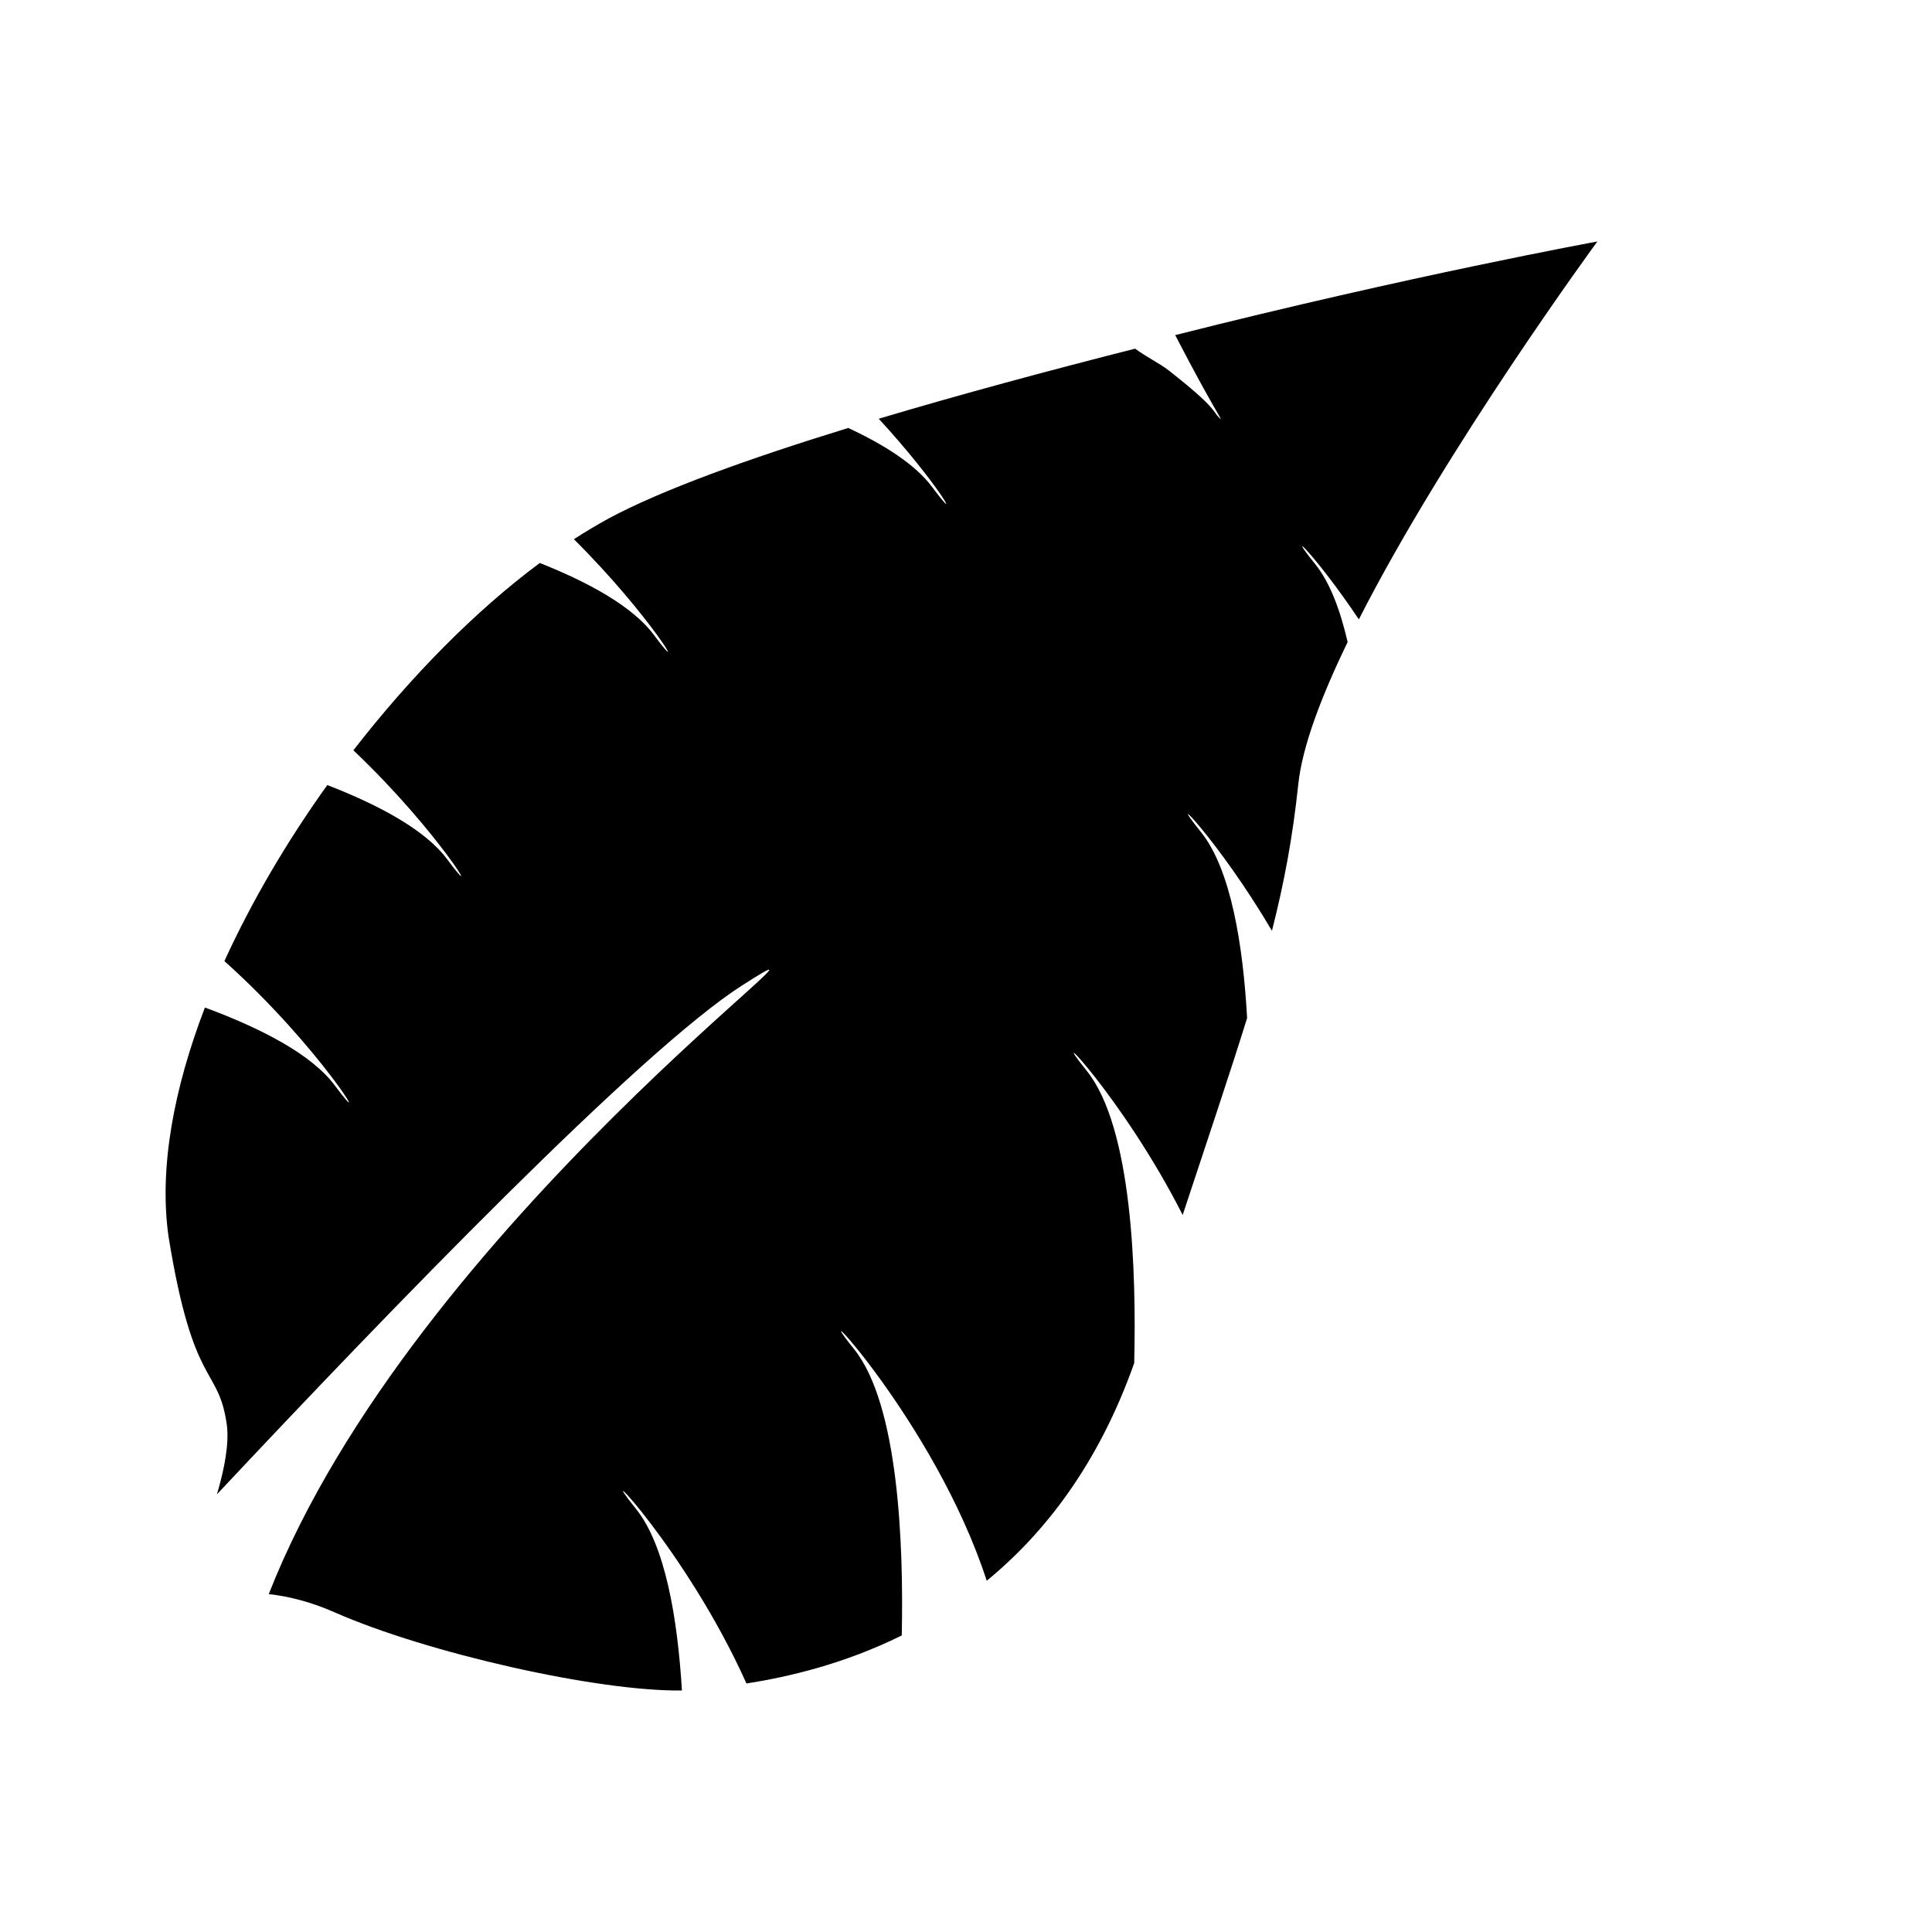
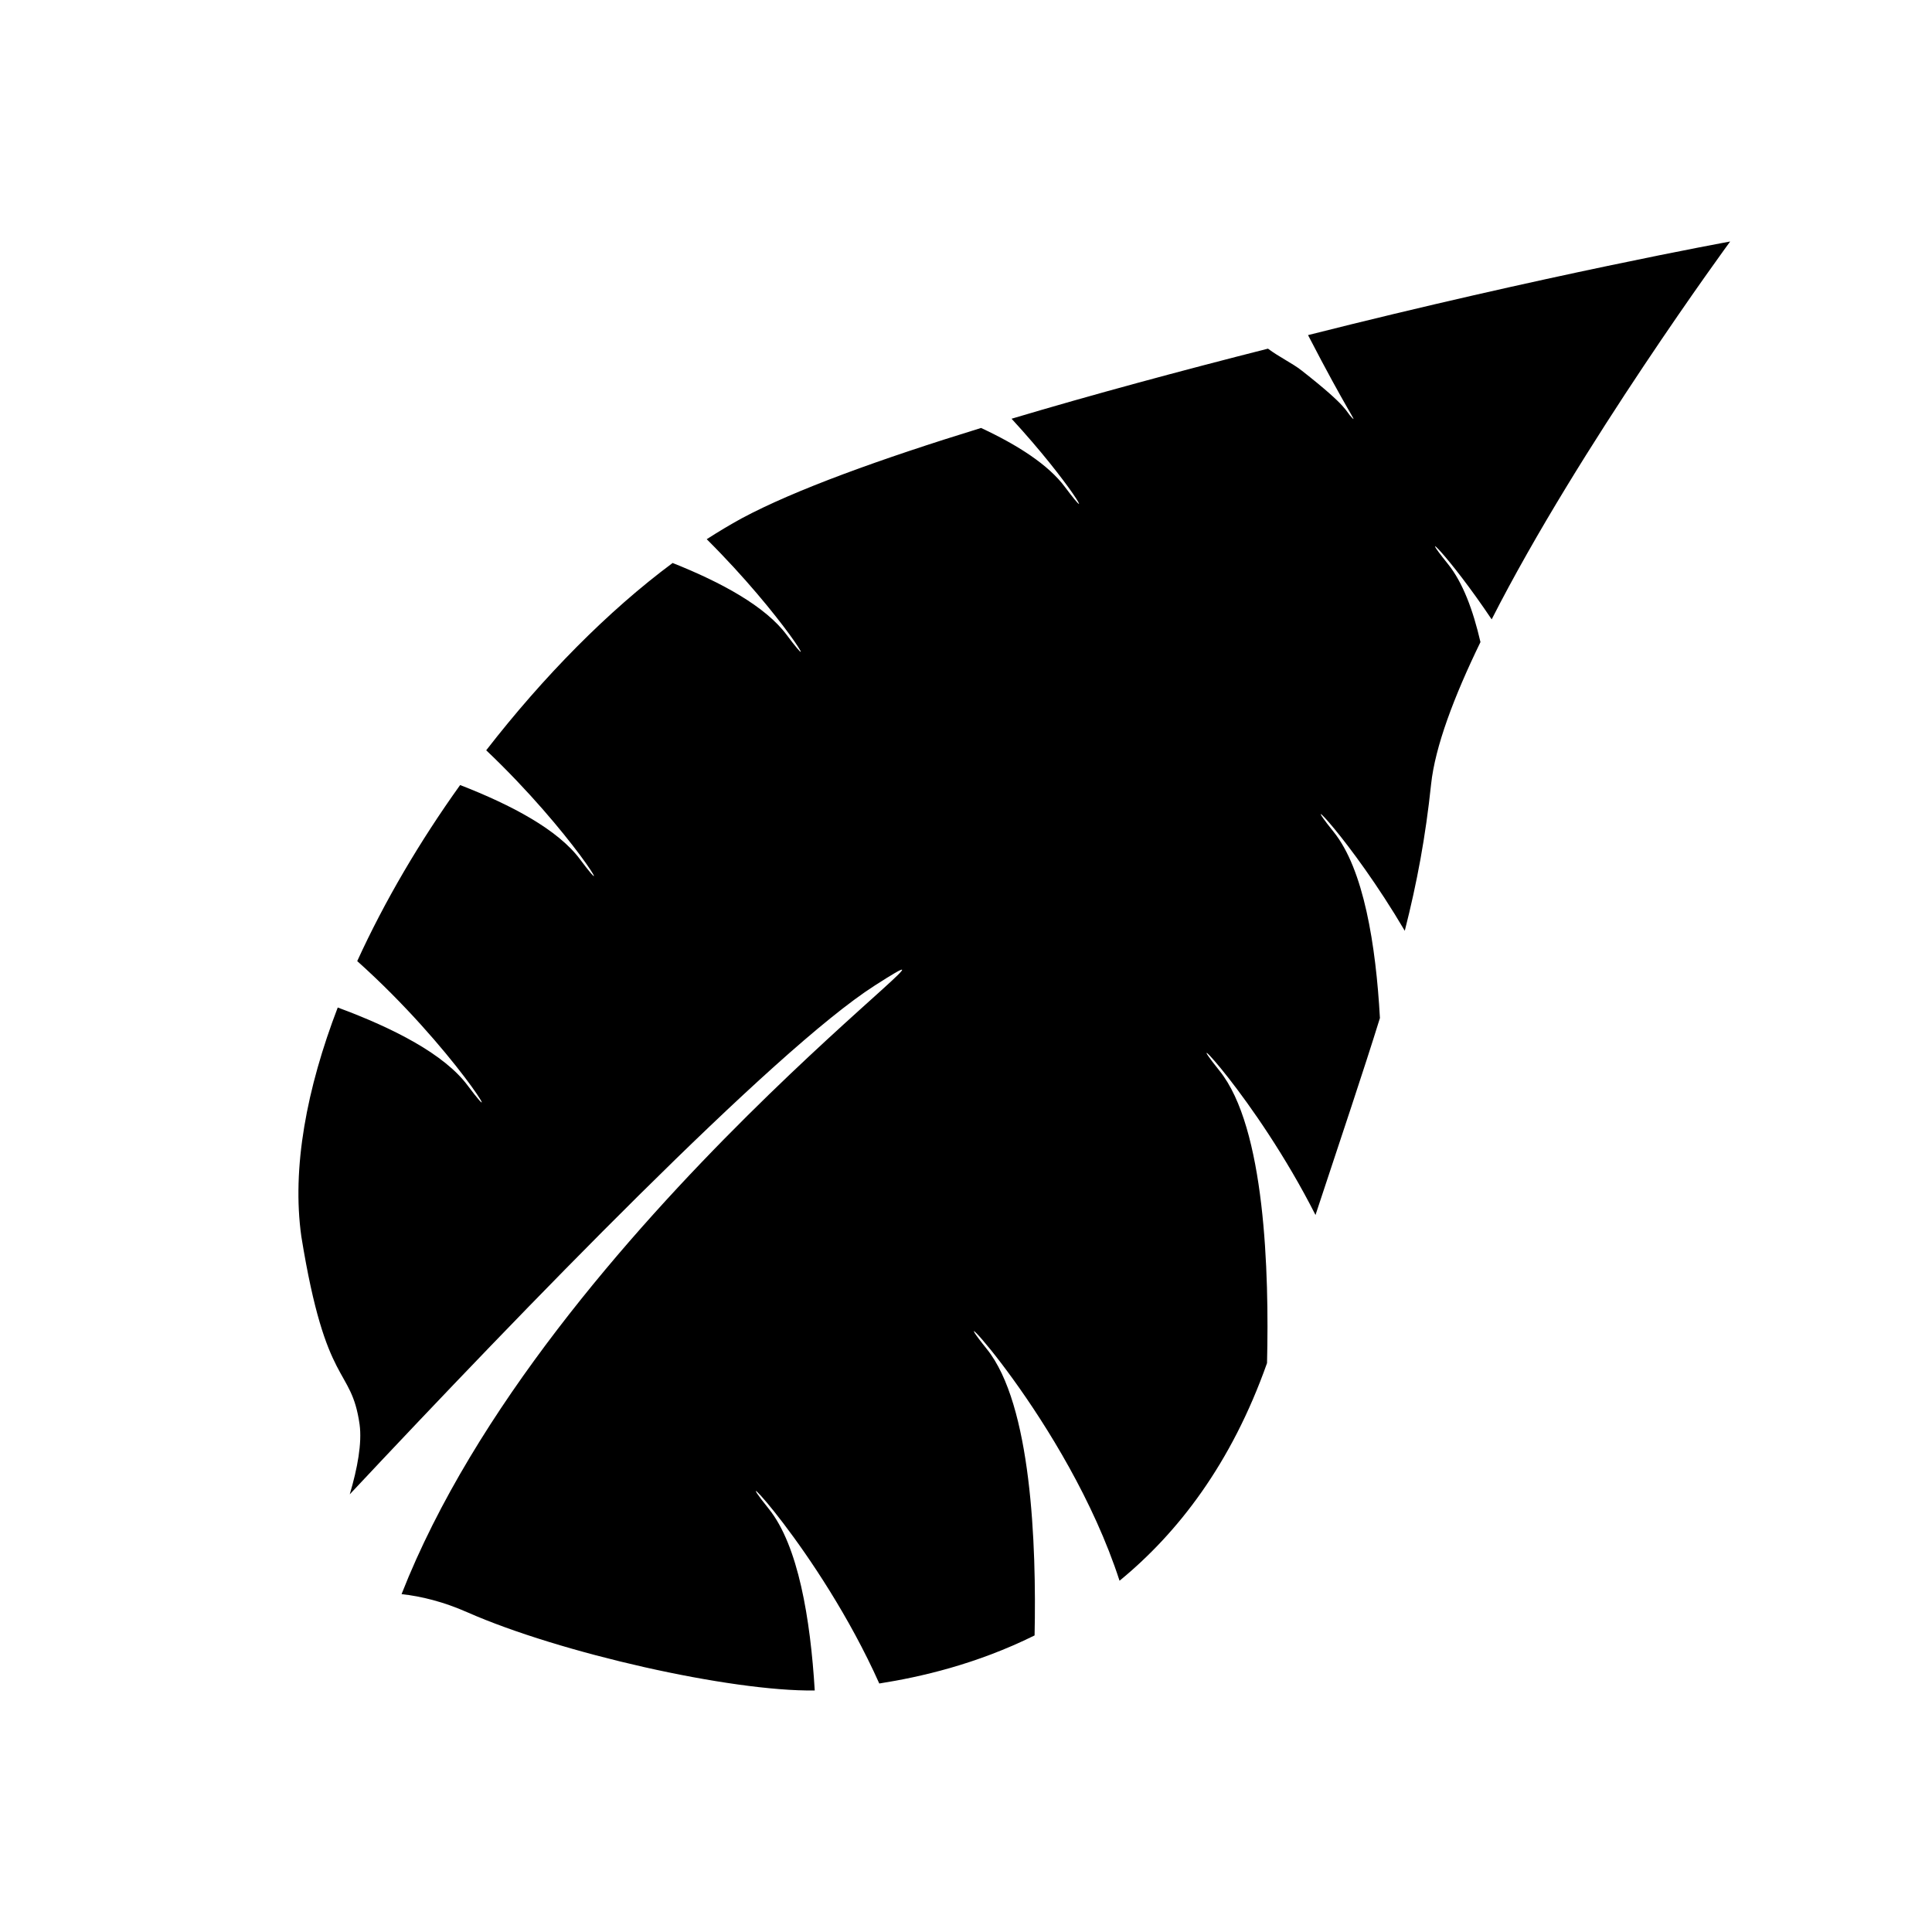
<svg xmlns="http://www.w3.org/2000/svg" width="100%" height="100%" viewBox="0 0 80 80" version="1.1" xml:space="preserve" style="fill-rule:evenodd;clip-rule:evenodd;stroke-linejoin:round;stroke-miterlimit:2;">
  <g>
    <rect x="0" y="0" width="80" height="80" style="fill:none;" />
-     <path d="M56.267,25.647C59.895,18.514 66.143,10 66.143,10C66.143,10 58.448,11.402 48.663,13.876C50.28,17.002 50.722,17.534 50.487,17.302C50.191,17.007 50.39,16.905 48.398,15.342C48.011,15.038 47.48,14.793 47.004,14.437C43.419,15.347 39.749,16.335 36.387,17.339C38.838,20 39.953,21.983 38.599,20.167C37.909,19.24 36.637,18.426 35.124,17.721C30.979,18.996 27.402,20.287 25.207,21.466C24.736,21.723 24.25,22.015 23.764,22.327C26.952,25.499 28.619,28.36 27.075,26.29C26.205,25.118 24.395,24.123 22.352,23.312C19.685,25.292 17.004,28.011 14.633,31.068C18.193,34.445 20.139,37.762 18.512,35.575C17.607,34.36 15.693,33.337 13.553,32.507C11.888,34.831 10.427,37.312 9.292,39.797C13.284,43.37 15.601,47.275 13.865,44.949C12.903,43.654 10.798,42.574 8.485,41.719C7.2,45.069 6.577,48.358 6.978,51.201C8.008,57.577 9.036,56.518 9.39,58.981C9.495,59.754 9.302,60.799 8.983,61.877C16.171,54.208 26.527,43.495 30.717,40.812C36.744,36.948 17.159,50.65 11.128,66.009C11.945,66.099 12.86,66.323 13.858,66.764C17.685,68.45 24.758,70.049 28.237,69.999C28.057,67.029 27.553,63.992 26.334,62.478C24.325,59.984 28.426,64.161 30.909,69.71C32.617,69.441 34.926,68.915 37.34,67.72C37.42,63.957 37.211,58.154 35.361,55.859C33.074,53.018 38.707,58.822 40.858,65.455C43.261,63.485 45.486,60.623 46.965,56.443C47.056,52.692 46.889,46.684 44.995,44.335C43.145,42.034 46.493,45.417 48.972,50.31C50.073,46.974 50.951,44.377 51.64,42.155C51.472,39.125 50.968,35.991 49.724,34.447C48.121,32.457 50.417,34.721 52.669,38.542C53.18,36.53 53.529,34.652 53.759,32.472C53.923,30.924 54.703,28.851 55.803,26.587C55.497,25.262 55.07,24.115 54.457,23.355C53.123,21.703 54.479,22.981 56.267,25.647" style="fill-rule:nonzero;" />
+     <g transform="matrix(1,0,0,1,5.49982,0)">
+       <path d="M56.267,25.647C59.895,18.514 66.143,10 66.143,10C66.143,10 58.448,11.402 48.663,13.876C50.28,17.002 50.722,17.534 50.487,17.302C50.191,17.007 50.39,16.905 48.398,15.342C48.011,15.038 47.48,14.793 47.004,14.437C43.419,15.347 39.749,16.335 36.387,17.339C38.838,20 39.953,21.983 38.599,20.167C37.909,19.24 36.637,18.426 35.124,17.721C30.979,18.996 27.402,20.287 25.207,21.466C24.736,21.723 24.25,22.015 23.764,22.327C26.952,25.499 28.619,28.36 27.075,26.29C26.205,25.118 24.395,24.123 22.352,23.312C19.685,25.292 17.004,28.011 14.633,31.068C18.193,34.445 20.139,37.762 18.512,35.575C17.607,34.36 15.693,33.337 13.553,32.507C11.888,34.831 10.427,37.312 9.292,39.797C13.284,43.37 15.601,47.275 13.865,44.949C12.903,43.654 10.798,42.574 8.485,41.719C7.2,45.069 6.577,48.358 6.978,51.201C8.008,57.577 9.036,56.518 9.39,58.981C9.495,59.754 9.302,60.799 8.983,61.877C16.171,54.208 26.527,43.495 30.717,40.812C36.744,36.948 17.159,50.65 11.128,66.009C11.945,66.099 12.86,66.323 13.858,66.764C17.685,68.45 24.758,70.049 28.237,69.999C28.057,67.029 27.553,63.992 26.334,62.478C24.325,59.984 28.426,64.161 30.909,69.71C32.617,69.441 34.926,68.915 37.34,67.72C37.42,63.957 37.211,58.154 35.361,55.859C33.074,53.018 38.707,58.822 40.858,65.455C43.261,63.485 45.486,60.623 46.965,56.443C47.056,52.692 46.889,46.684 44.995,44.335C43.145,42.034 46.493,45.417 48.972,50.31C50.073,46.974 50.951,44.377 51.64,42.155C51.472,39.125 50.968,35.991 49.724,34.447C48.121,32.457 50.417,34.721 52.669,38.542C53.18,36.53 53.529,34.652 53.759,32.472C53.923,30.924 54.703,28.851 55.803,26.587C55.497,25.262 55.07,24.115 54.457,23.355C53.123,21.703 54.479,22.981 56.267,25.647" style="fill-rule:nonzero;" />
+     </g>
  </g>
</svg>
